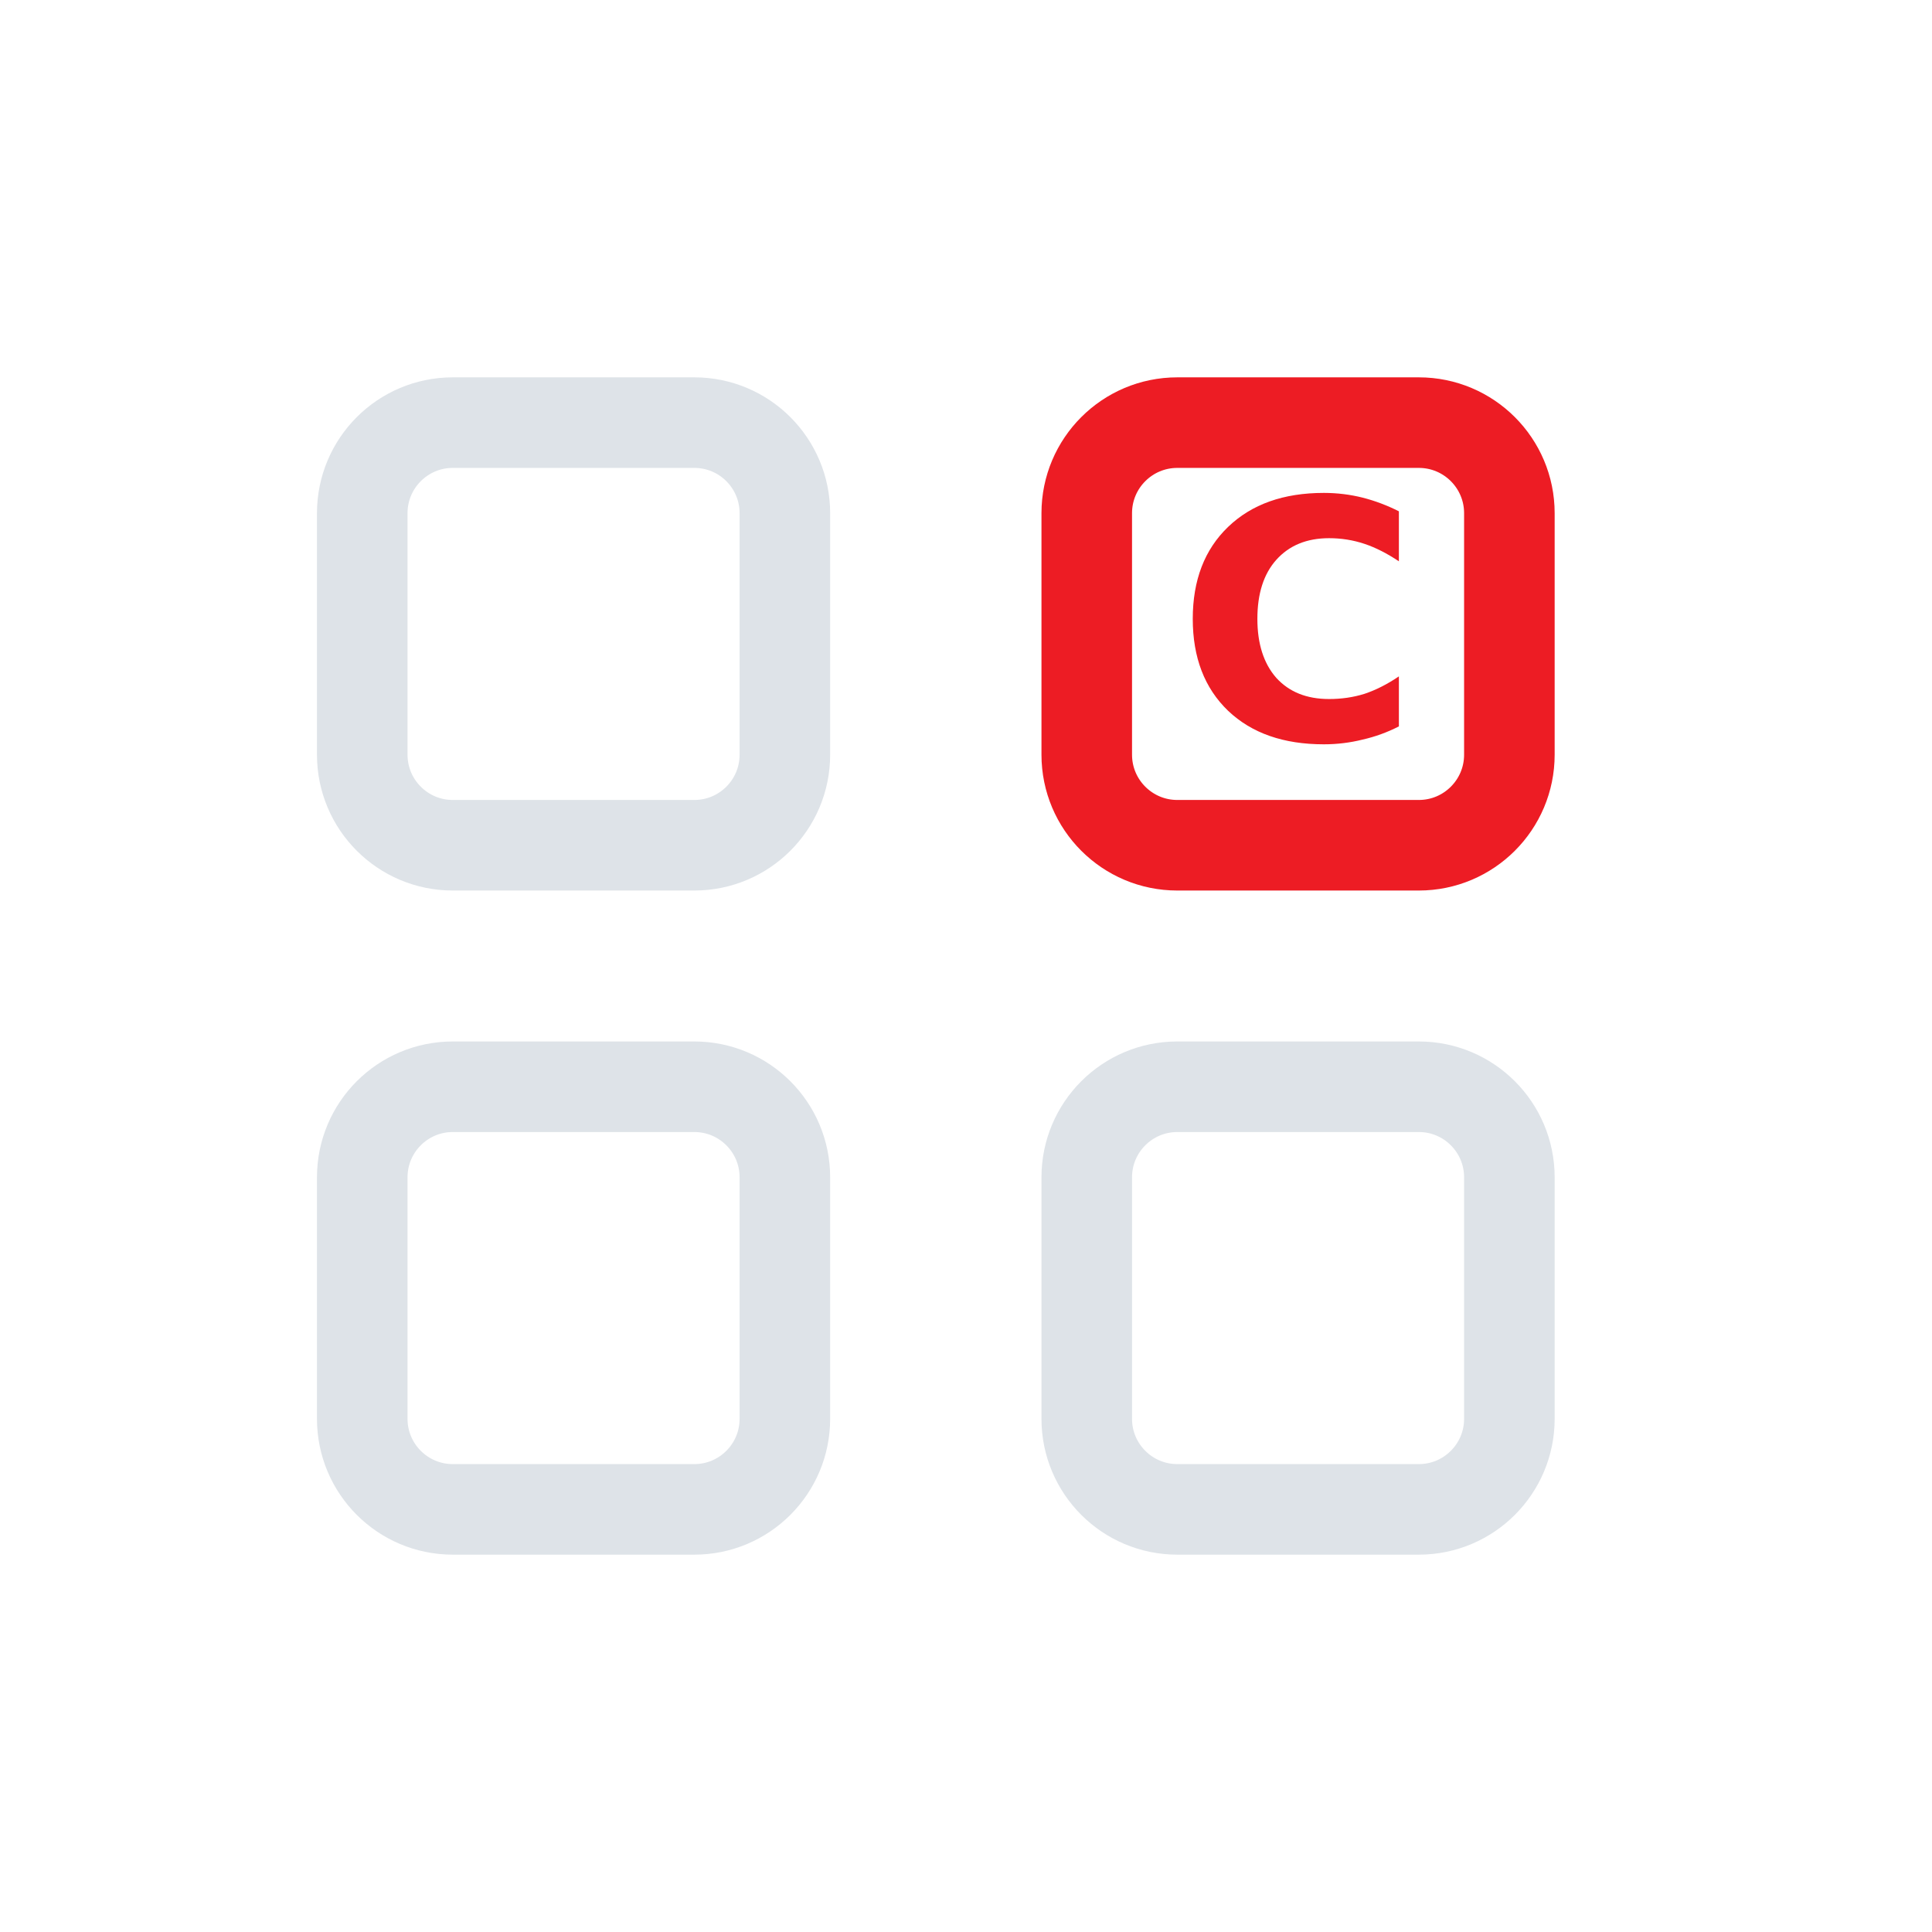
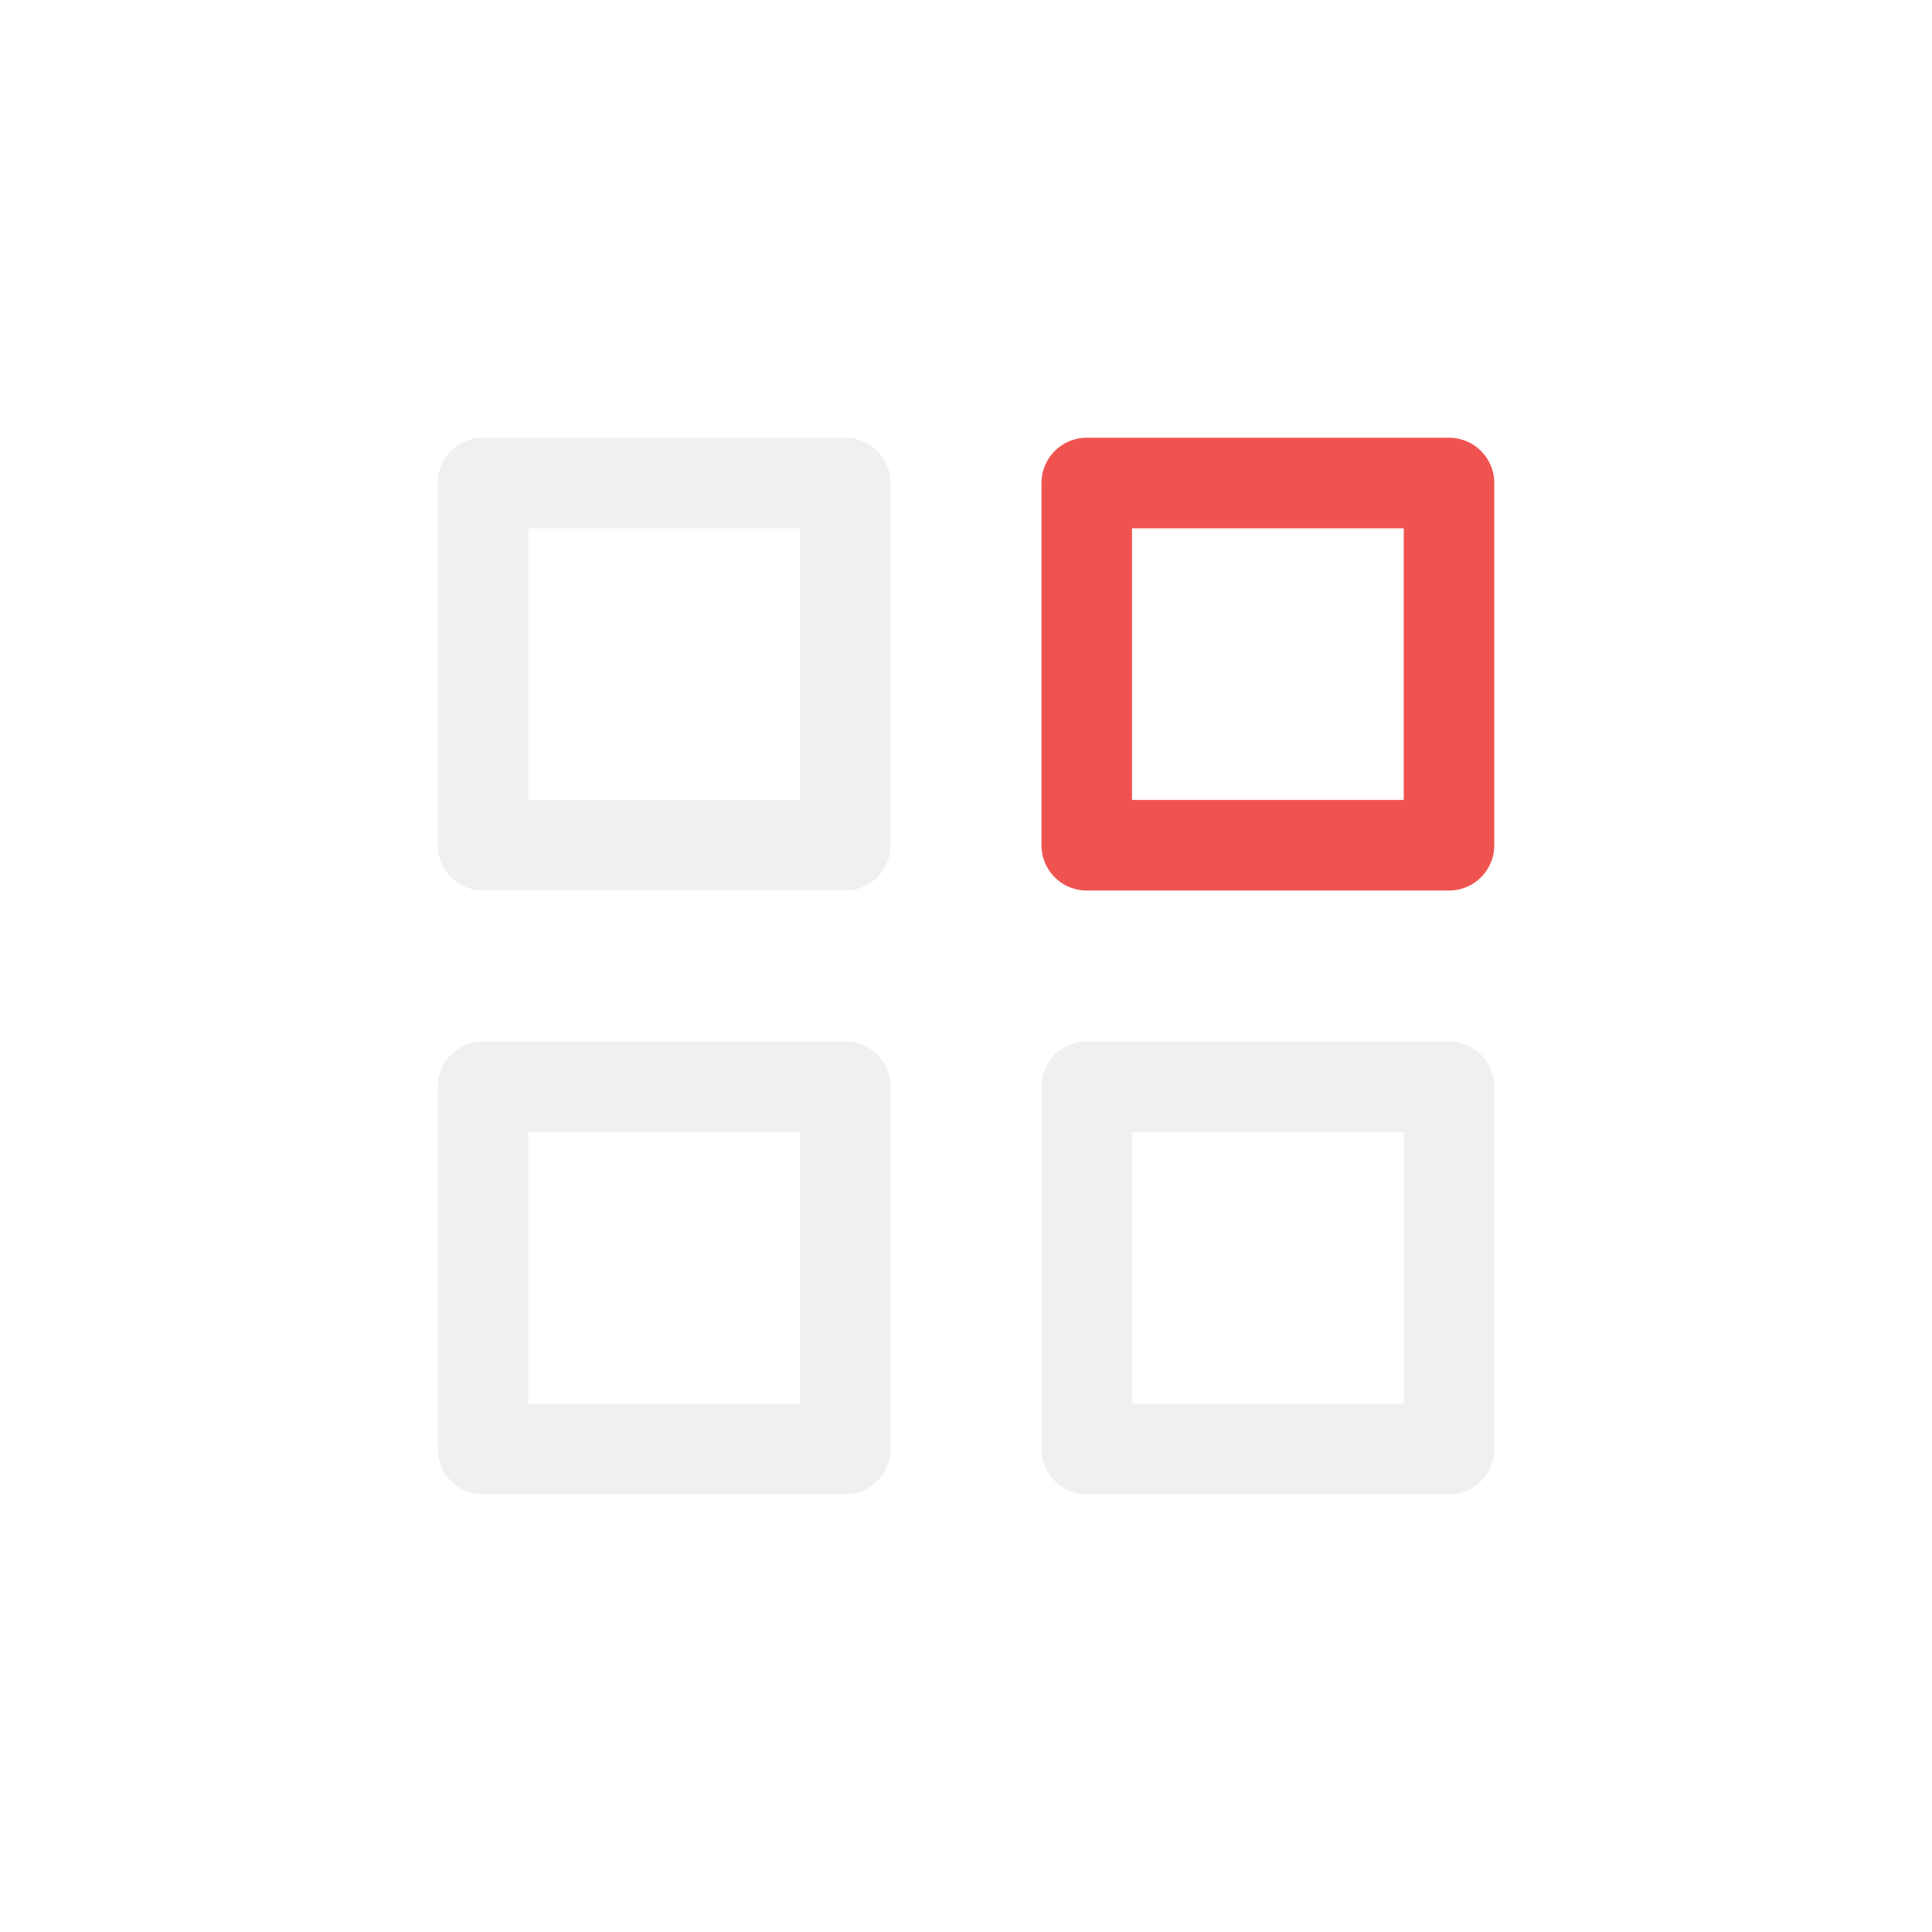
<svg xmlns="http://www.w3.org/2000/svg" width="64" height="64" viewBox="0 0 64 64">
-   <rect x="12" y="14" width="14" height="14" rx="3" fill="none" stroke="#DEE3E8" stroke-width="3" />
-   <rect x="36" y="14" width="14" height="14" rx="3" fill="none" stroke="#ED1C24" stroke-width="3" />
-   <rect x="12" y="36" width="14" height="14" rx="3" fill="none" stroke="#DEE3E8" stroke-width="3" />
-   <rect x="36" y="36" width="14" height="14" rx="3" fill="none" stroke="#DEE3E8" stroke-width="3" />
-   <text x="43" y="24.5" text-anchor="middle" font-family="DejaVu Sans, sans-serif" font-size="11" font-weight="700" fill="#ED1C24">C</text>
+   <g fill="none" stroke-linecap="round" stroke-linejoin="round">
+     <rect x="16" y="16" width="12" height="12" stroke="#EEF0F2" stroke-width="3" />
+     <rect x="36" y="16" width="12" height="12" stroke="#EF5350" stroke-width="3" />
+     <rect x="16" y="36" width="12" height="12" stroke="#EEF0F2" stroke-width="3" />
+     <rect x="36" y="36" width="12" height="12" stroke="#EEF0F2" stroke-width="3" />
+   </g>
</svg>
